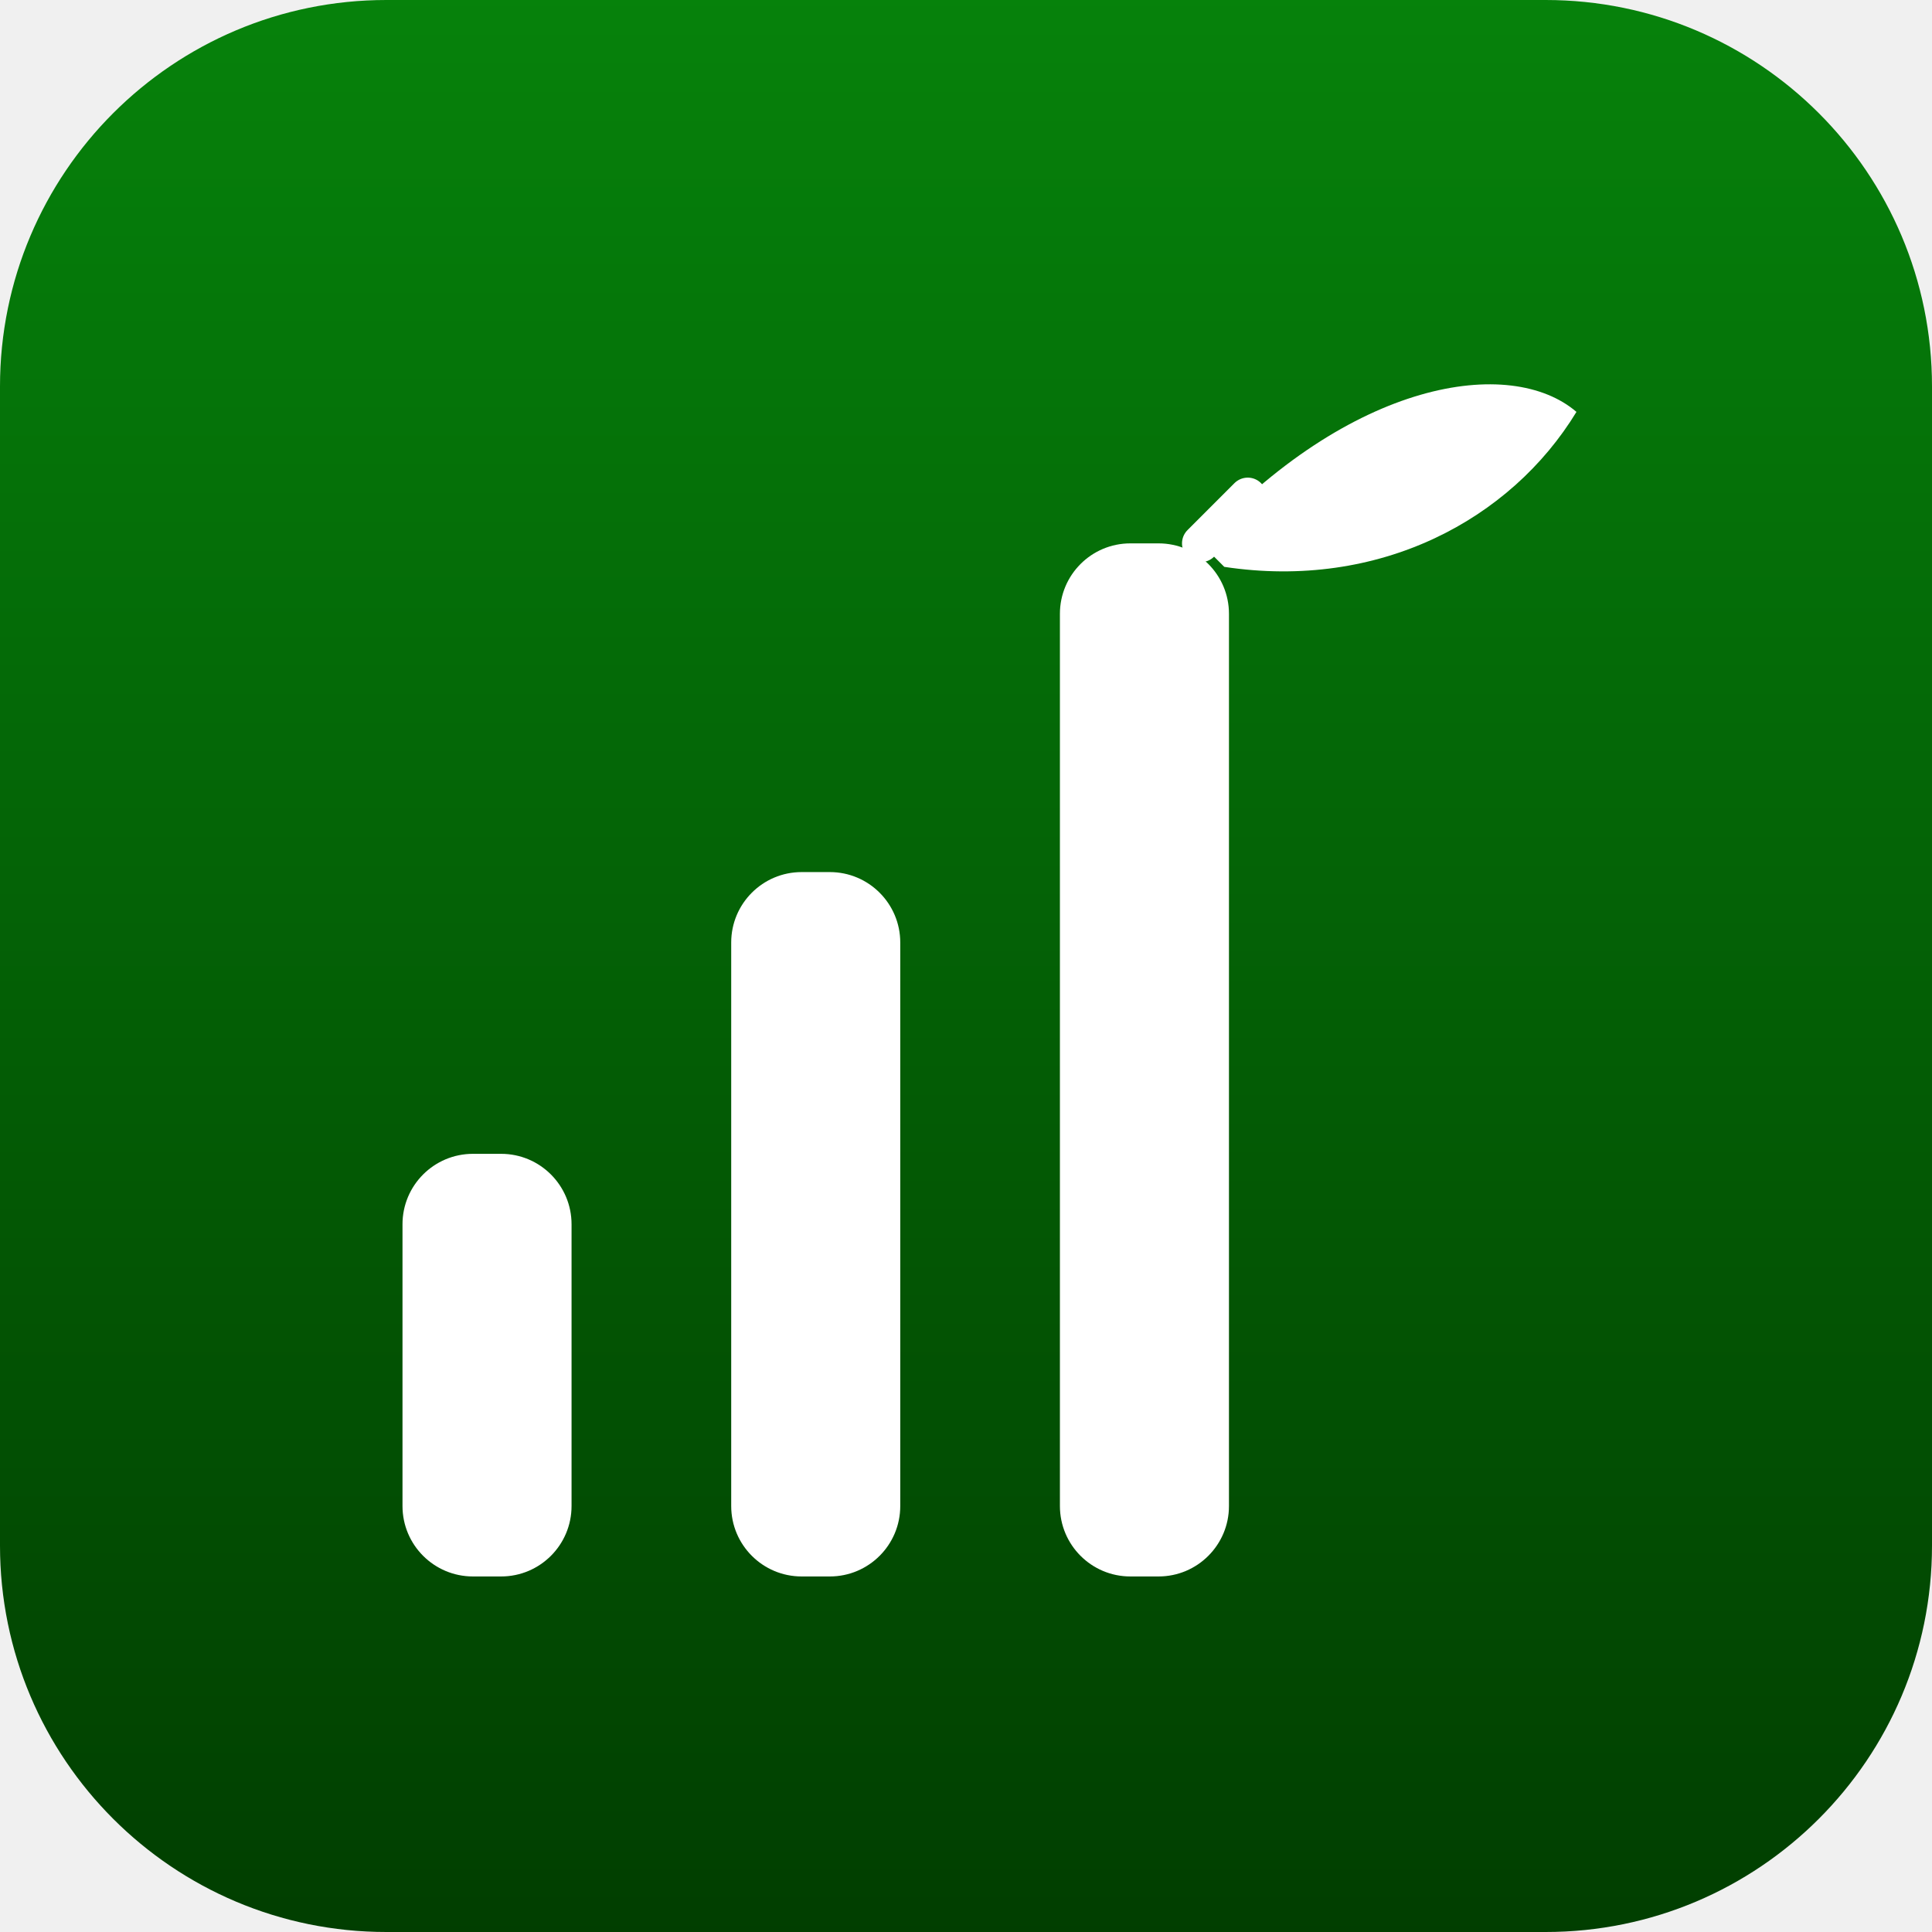
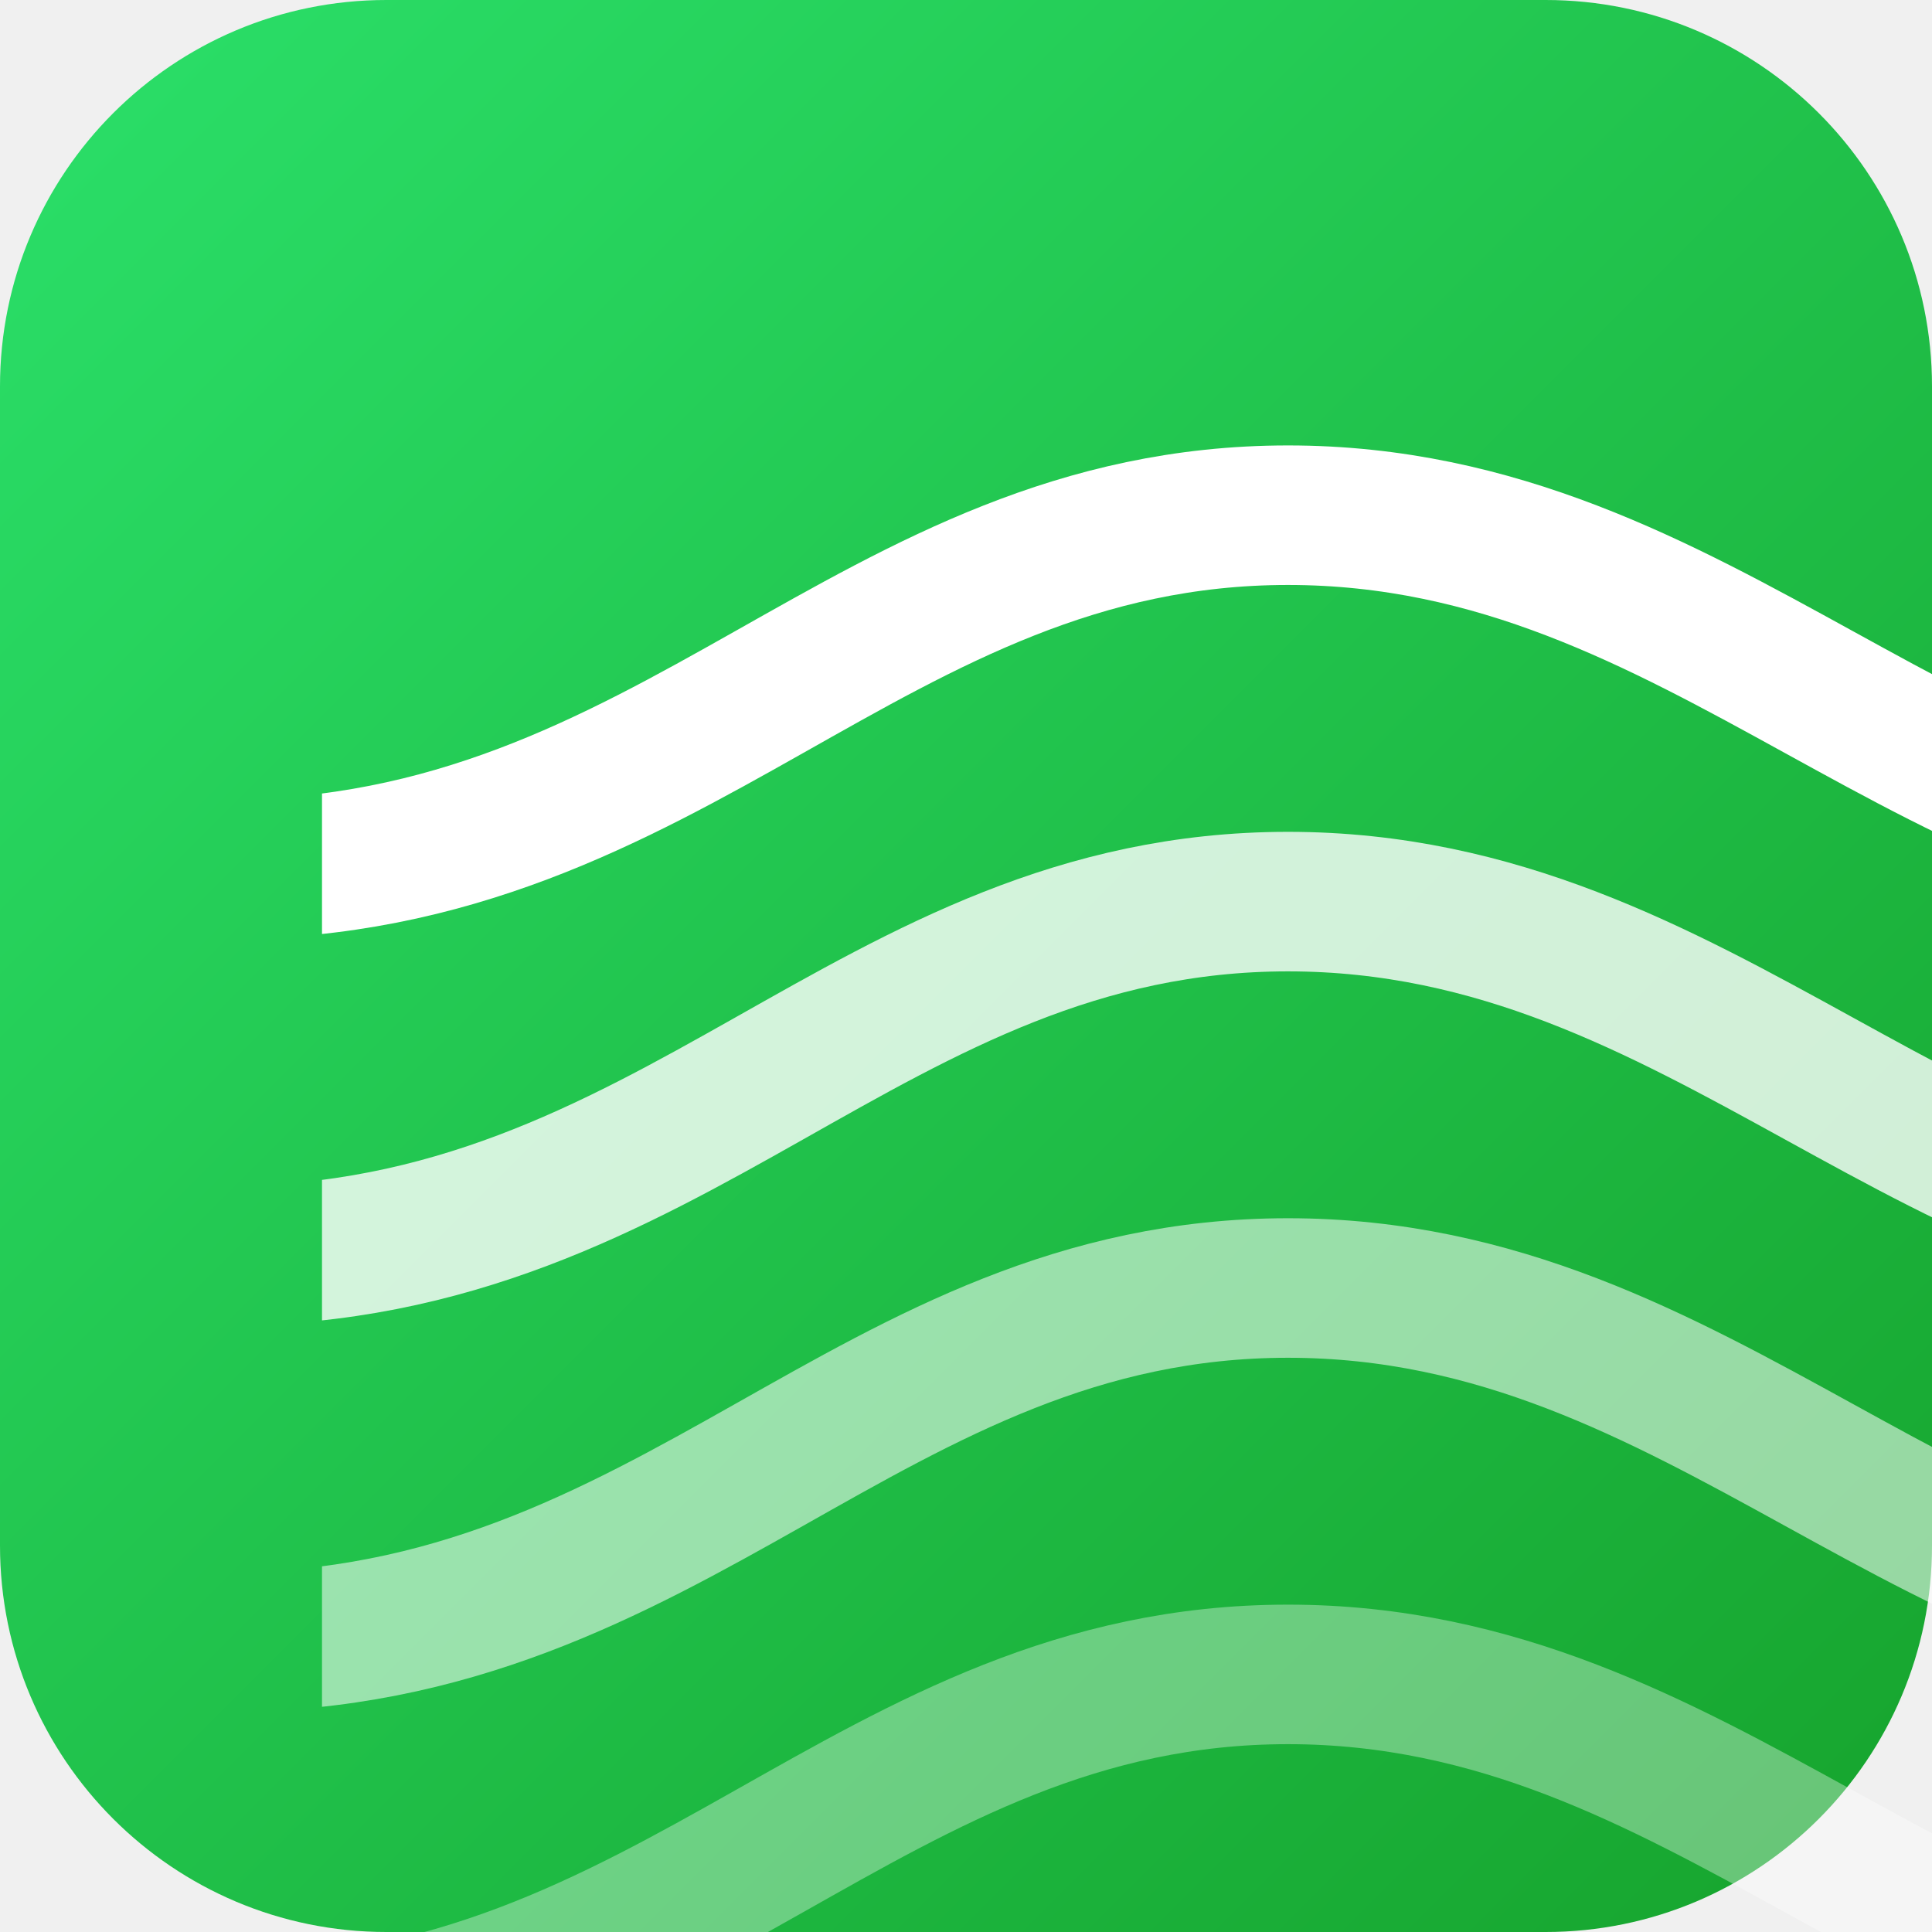
<svg xmlns="http://www.w3.org/2000/svg" viewBox="0 0 180 180" width="180" height="180">
  <defs>
-     <linearGradient id="g" x1="0" y1="0" x2="0" y2="1">
-       <stop offset="0%" stop-color="#06820B" />
-       <stop offset="100%" stop-color="#013E00" />
+     <linearGradient id="hv-fab" x1="0" y1="0" x2="1" y2="1">
+       <stop offset="0" stop-color="#2BE06A" />
+       <stop offset="1" stop-color="#16A32C" />
    </linearGradient>
+     <clipPath id="hv-clip">
+       <rect width="180" height="180" rx="36" />
+     </clipPath>
  </defs>
-   <rect width="180" height="180" rx="36" fill="url(#g)" />
-   <g fill="#FFFFFF" transform="translate(20, 20) scale(4.375)">
-     <path d="M21 7 C 24.2 3.5, 27.6 3, 29 4.2 C 27.6 6.5, 24.8 8, 21.5 7.5 Z" />
-     <path d="M21 7 L 22 6" stroke="#FFFFFF" stroke-width="0.8" stroke-linecap="round" />
-     <rect x="4" y="20" width="3.6" height="9" rx="1.5" />
-     <rect x="11" y="14" width="3.6" height="15" rx="1.5" />
-     <rect x="18" y="7" width="3.6" height="22" rx="1.5" />
+   <rect width="180" height="180" rx="36" fill="url(#hv-fab)" />
+   <g clip-path="url(#hv-clip)" fill="none" stroke-linecap="round" stroke-width="13" transform="translate(30 30) scale(1)">
+     <path d="M-9 159C33 159 51 126 90 126s60 33 99 33" stroke="#FFFFFF" stroke-opacity="0.35" />
+     <path d="M-9 123C33 123 51 90 90 90s60 33 99 33" stroke="#FFFFFF" stroke-opacity="0.55" />
+     <path d="M-9 87C33 87 51 54 90 54s60 33 99 33" stroke="#FFFFFF" stroke-opacity="0.8" />
+     <path d="M-9 51C33 51 51 18 90 18s60 33 99 33" stroke="#FFFFFF" />
  </g>
</svg>
